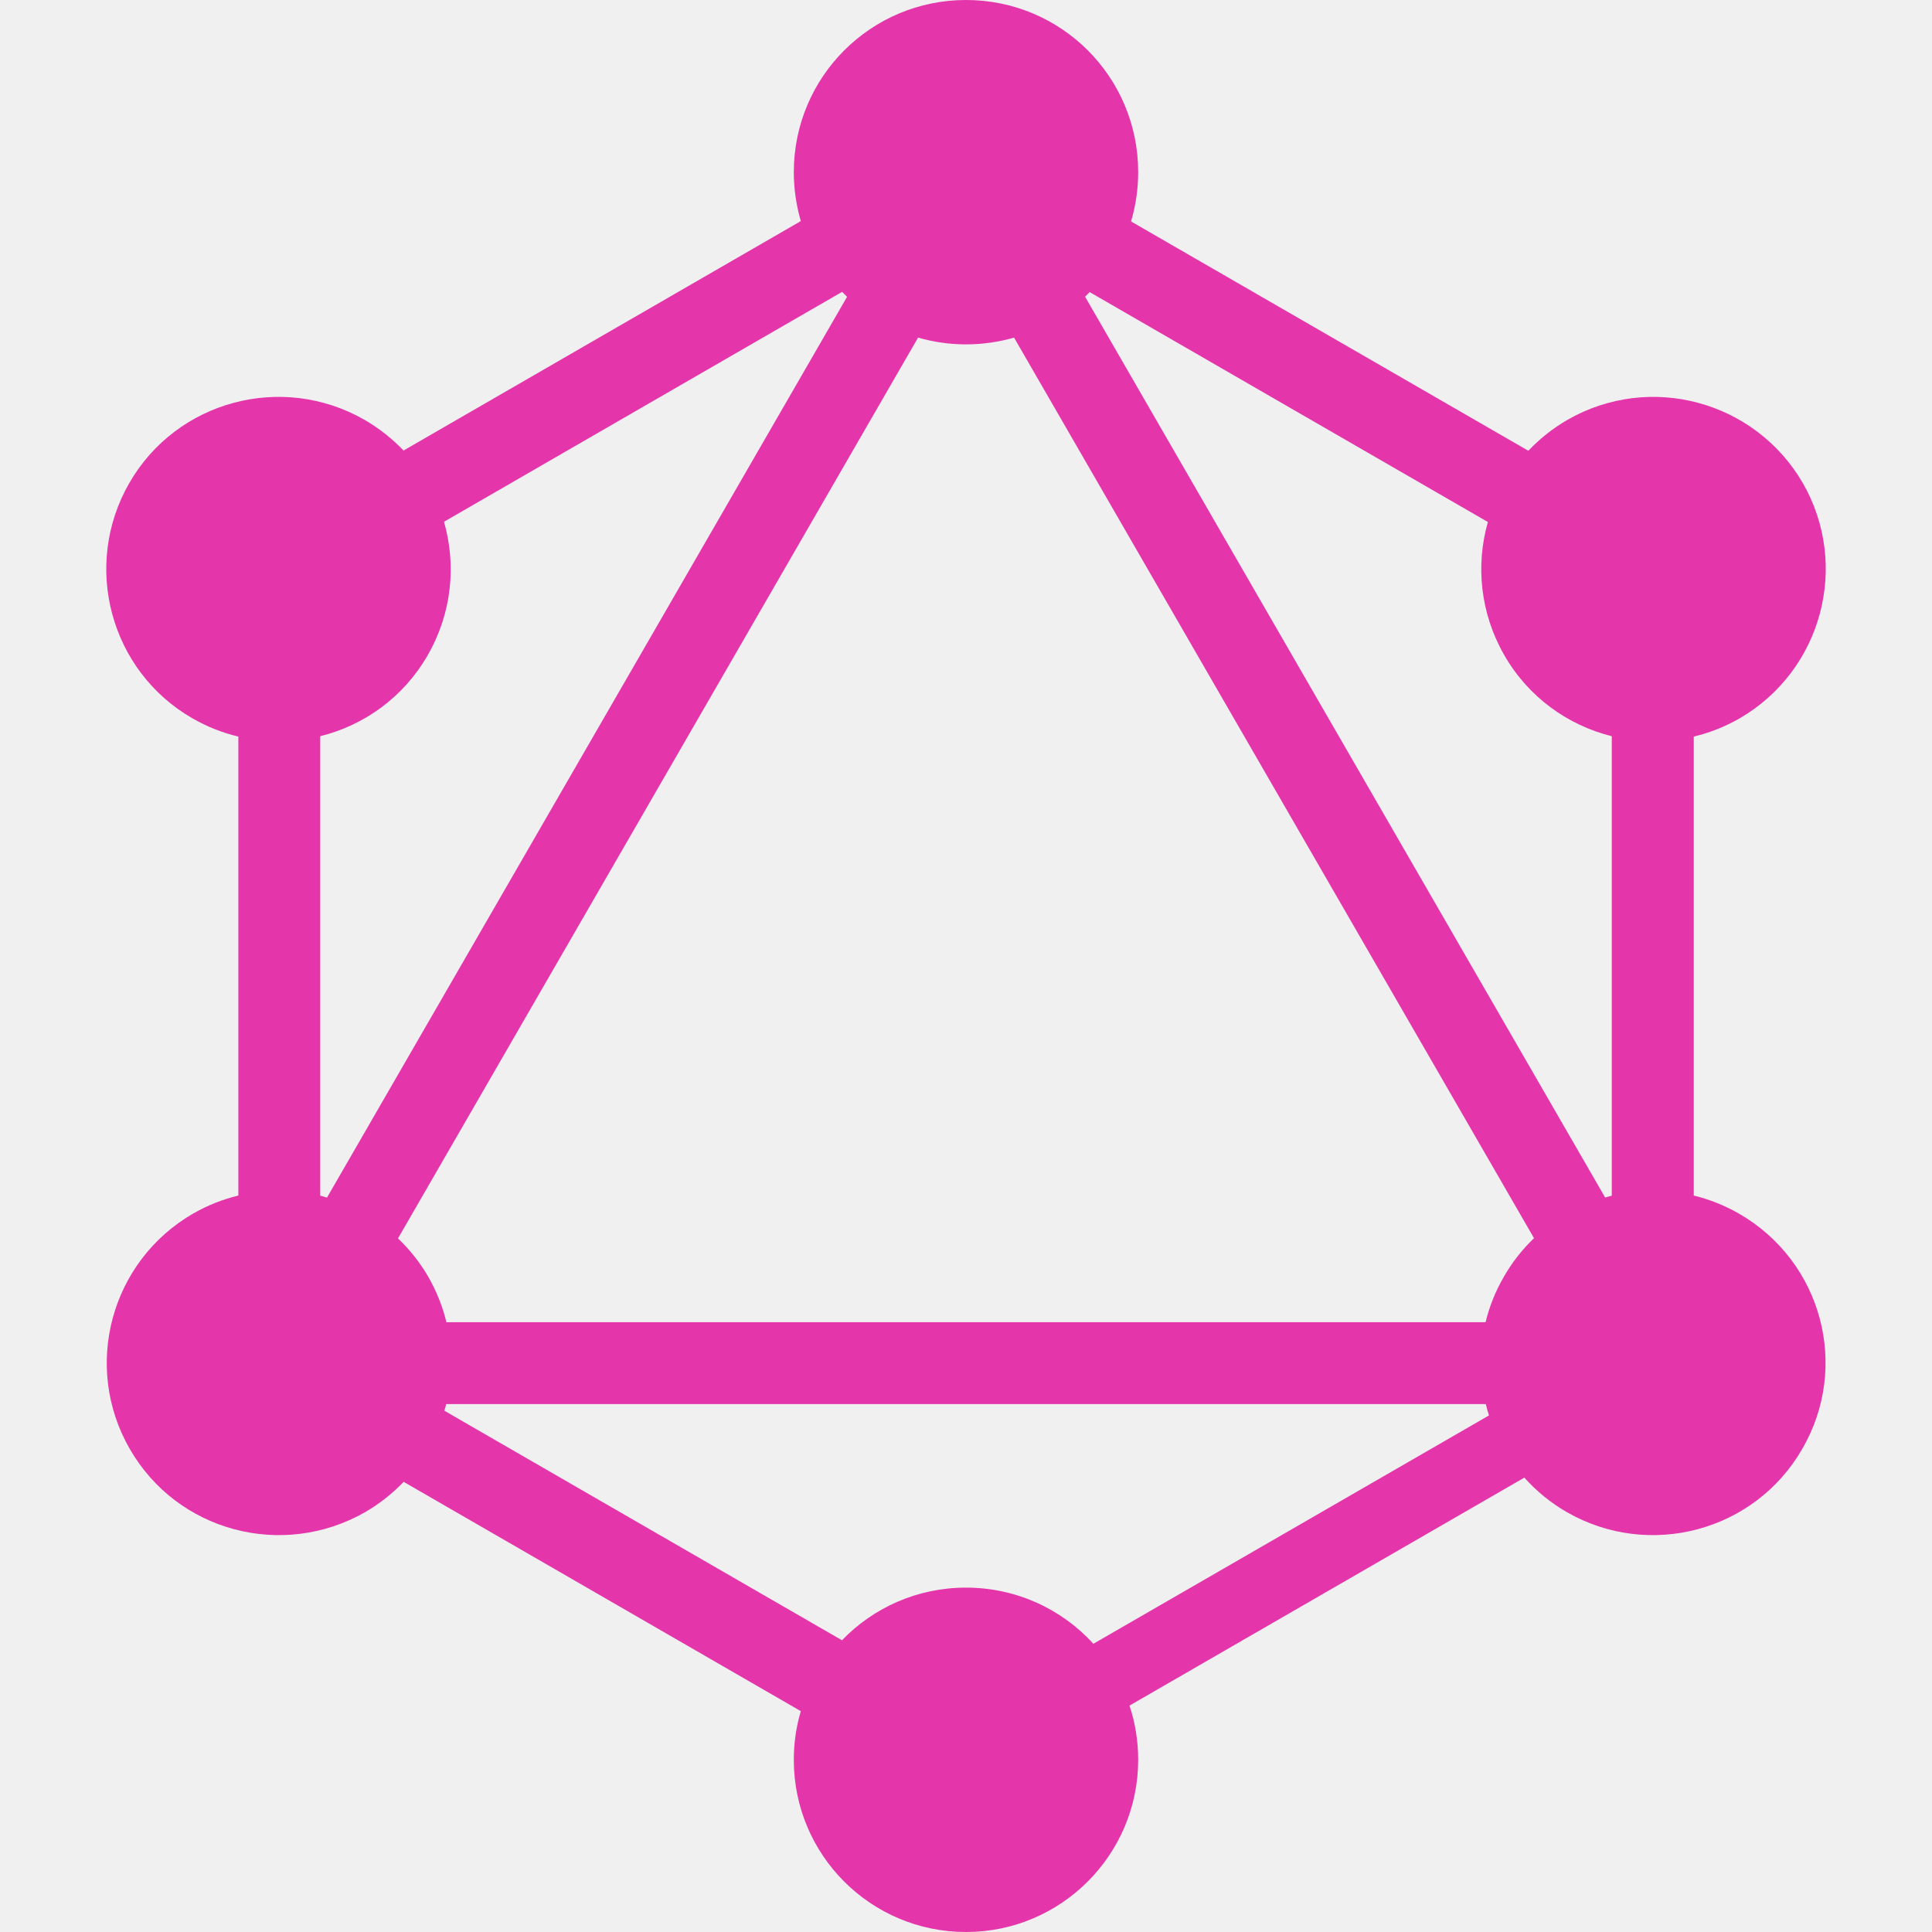
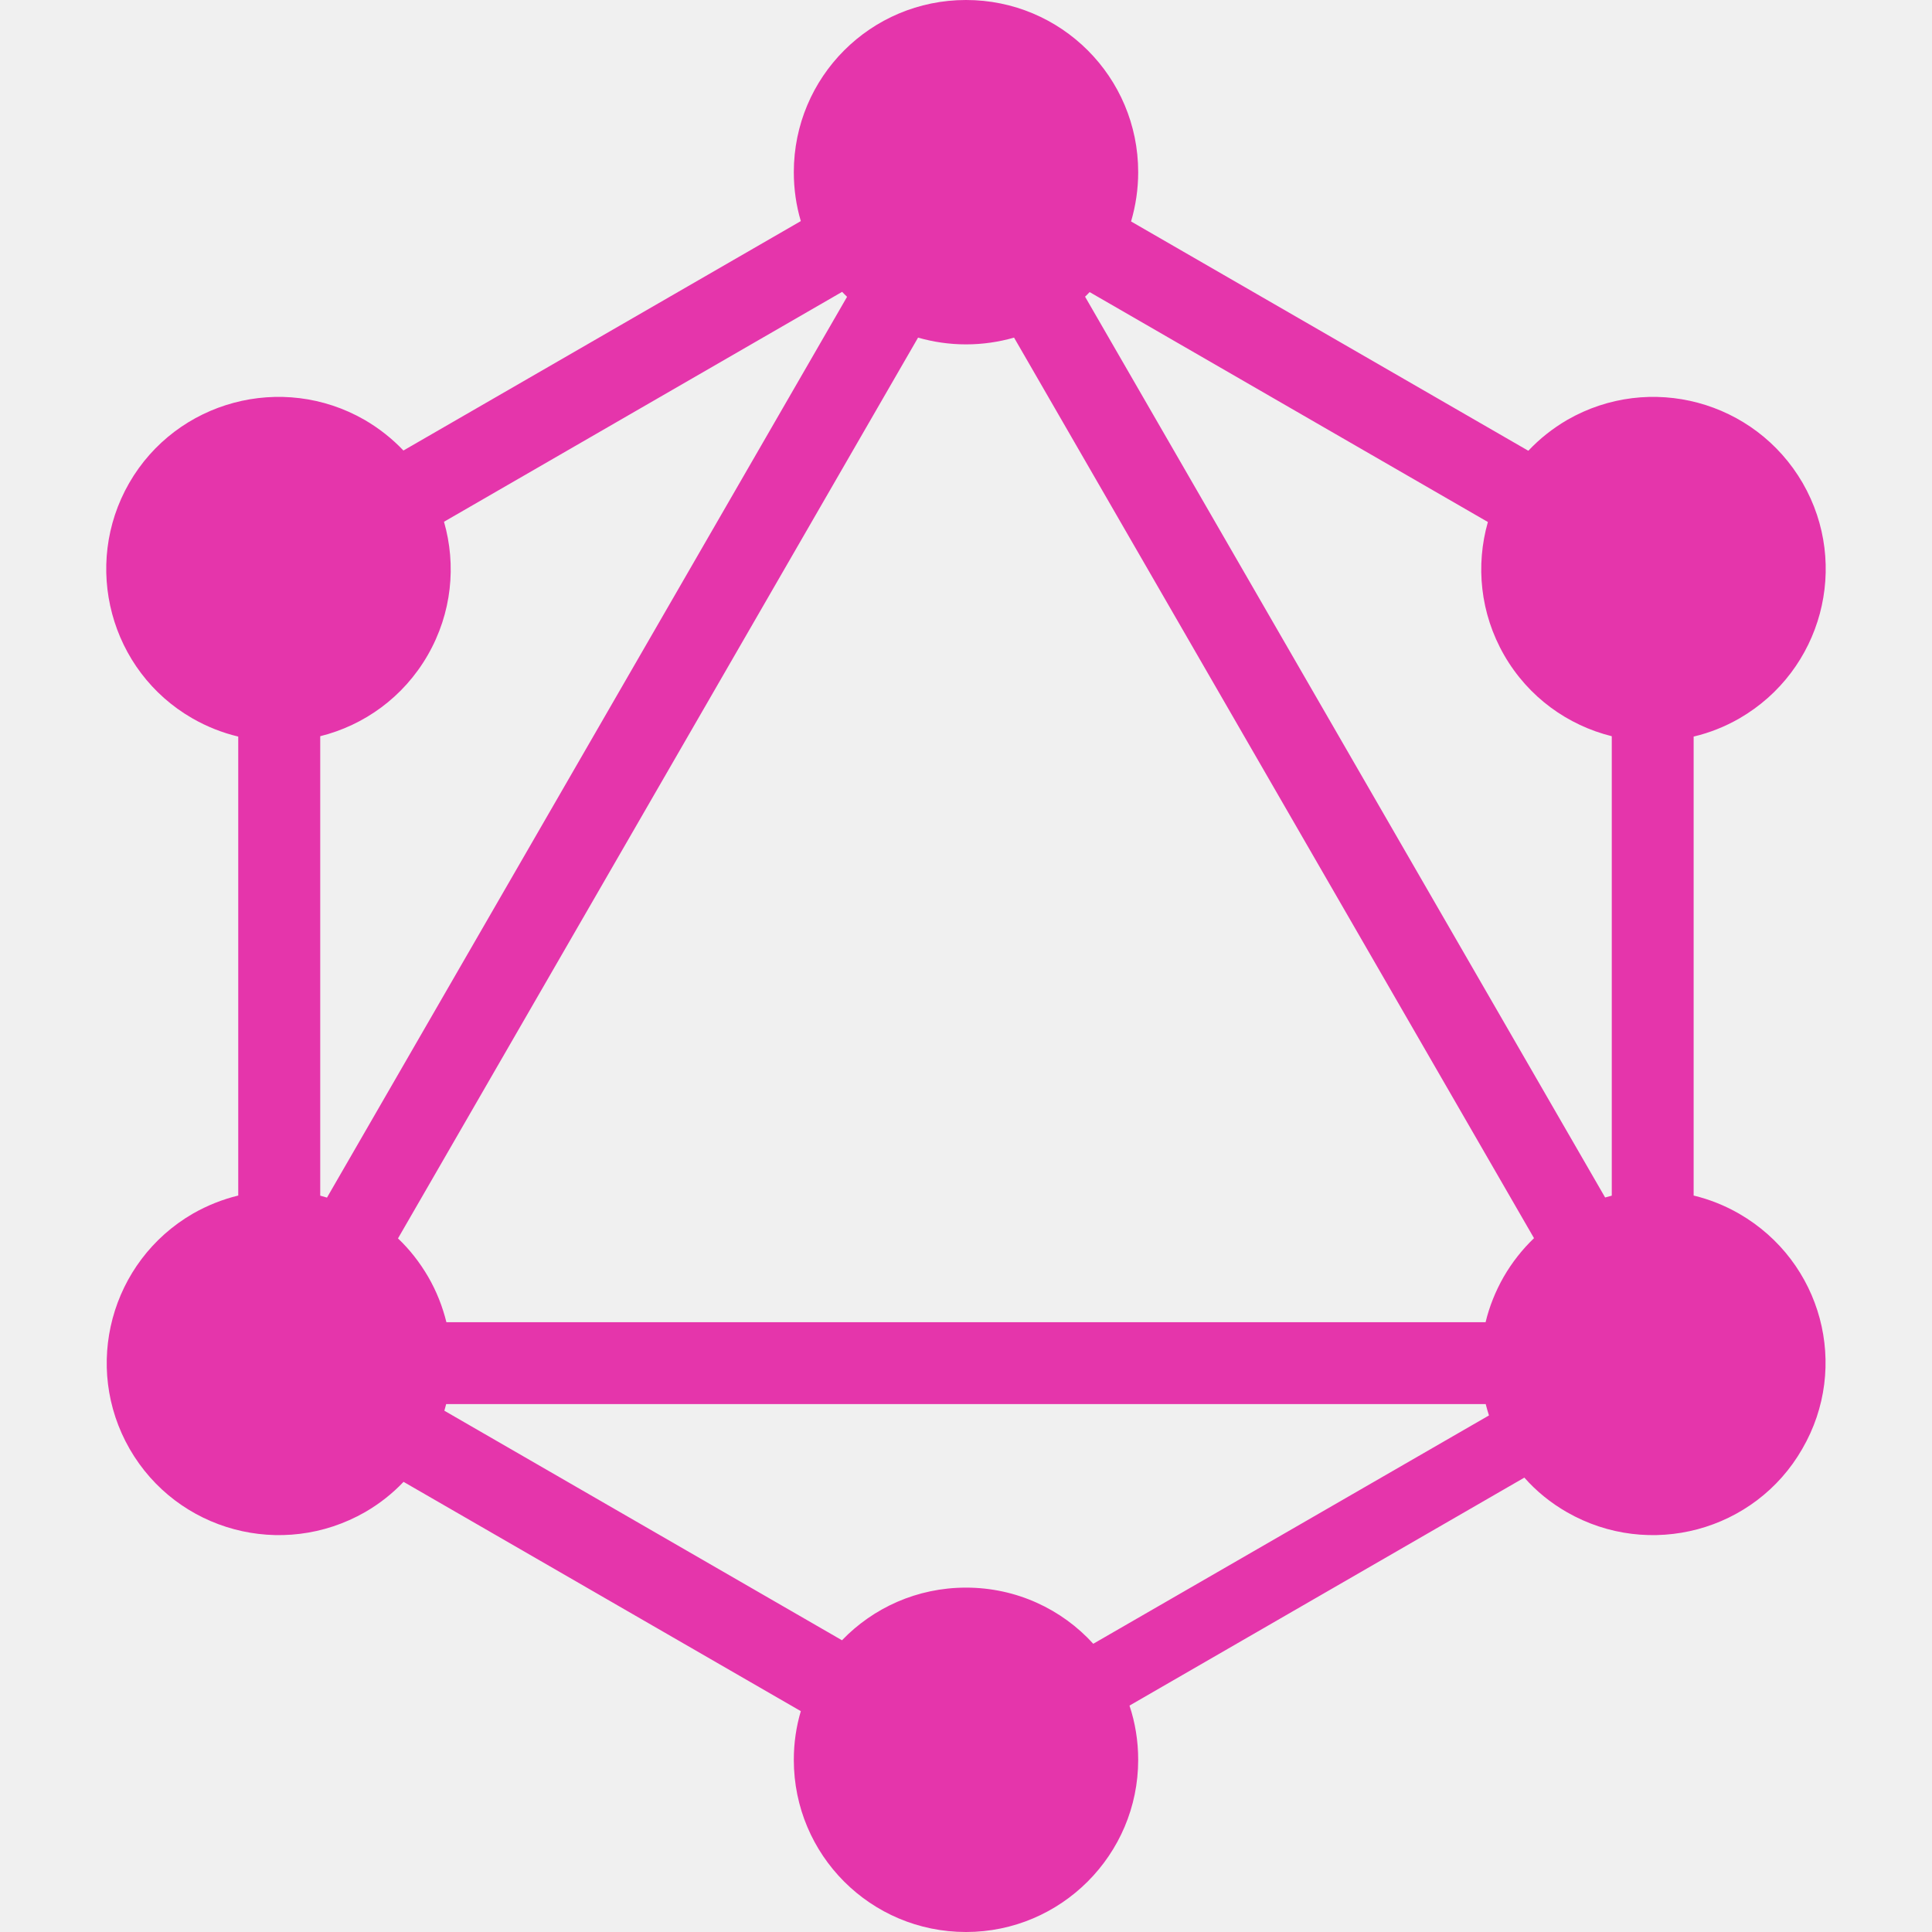
<svg xmlns="http://www.w3.org/2000/svg" width="16" height="16" viewBox="0 0 16 16" fill="none">
-   <g clip-path="url(#clip0_1_614)">
-     <mask id="mask0_1_614" style="mask-type:luminance" maskUnits="userSpaceOnUse" x="0" y="0" width="16" height="16">
+   <g clip-path="url(#clip0_1406_3451)">
+     <mask id="mask0_1406_3451" style="mask-type:luminance" maskUnits="userSpaceOnUse" x="0" y="0" width="16" height="16">
      <path d="M16 0H0V16H16V0Z" fill="white" />
    </mask>
-     <g mask="url(#mask0_1_614)">
-       <path fill-rule="evenodd" clip-rule="evenodd" d="M7.603 2.796C7.729 2.832 7.862 2.852 8 2.852C8.138 2.852 8.272 2.832 8.398 2.796L12.704 10.254C12.608 10.346 12.523 10.453 12.454 10.574C12.384 10.695 12.334 10.821 12.303 10.95H3.697C3.666 10.821 3.616 10.695 3.547 10.574C3.477 10.454 3.392 10.347 3.296 10.256L7.603 2.796ZM6.974 2.417C6.988 2.431 7.001 2.444 7.015 2.458L2.708 9.918C2.689 9.912 2.671 9.907 2.652 9.902V6.097C3.015 6.007 3.342 5.775 3.542 5.426C3.743 5.077 3.78 4.679 3.677 4.321L6.974 2.417ZM9.367 1.834C9.405 1.704 9.426 1.568 9.426 1.426C9.426 0.637 8.789 0 8 0C7.212 0 6.574 0.637 6.574 1.426C6.574 1.567 6.595 1.703 6.632 1.831L3.342 3.731C3.249 3.634 3.142 3.548 3.019 3.477C2.337 3.085 1.463 3.318 1.071 4C0.678 4.682 0.911 5.557 1.594 5.949C1.715 6.019 1.843 6.069 1.974 6.1V9.901C1.845 9.932 1.718 9.982 1.598 10.051C0.915 10.447 0.682 11.318 1.075 12C1.467 12.682 2.337 12.915 3.024 12.523C3.144 12.453 3.251 12.368 3.343 12.272L6.632 14.171C6.594 14.299 6.574 14.434 6.574 14.574C6.574 15.363 7.212 16 8 16C8.789 16 9.426 15.359 9.426 14.574C9.426 14.417 9.401 14.266 9.354 14.125L12.624 12.237C12.723 12.348 12.841 12.445 12.976 12.523C13.659 12.915 14.533 12.682 14.925 12C15.322 11.318 15.089 10.447 14.402 10.051C14.282 9.982 14.155 9.932 14.027 9.901V6.1C14.157 6.069 14.285 6.019 14.407 5.949C15.089 5.553 15.322 4.682 14.93 4C14.533 3.318 13.663 3.085 12.981 3.477C12.858 3.548 12.75 3.635 12.657 3.733L9.367 1.834ZM8.986 2.457C8.999 2.444 9.012 2.432 9.024 2.419L12.322 4.323C12.22 4.681 12.258 5.078 12.458 5.426C12.658 5.775 12.986 6.007 13.348 6.097V9.902C13.33 9.907 13.312 9.912 13.293 9.917L8.986 2.457ZM12.331 11.722L9.055 13.613C8.794 13.327 8.418 13.148 8 13.148C7.596 13.148 7.232 13.315 6.973 13.584L3.68 11.683C3.686 11.665 3.691 11.647 3.695 11.628H12.305C12.312 11.66 12.321 11.691 12.331 11.722Z" fill="#E535AB" />
+     <g mask="url(#mask0_1406_3451)">
+       <path fill-rule="evenodd" clip-rule="evenodd" d="M7.603 2.796C7.729 2.832 7.862 2.852 8 2.852C8.138 2.852 8.272 2.832 8.398 2.796L12.704 10.254C12.608 10.346 12.523 10.453 12.453 10.574C12.384 10.695 12.334 10.821 12.303 10.95H3.697C3.665 10.821 3.616 10.695 3.546 10.574C3.476 10.454 3.392 10.347 3.296 10.256L7.603 2.796ZM6.974 2.417C6.987 2.431 7.001 2.444 7.015 2.458L2.708 9.918C2.689 9.912 2.67 9.907 2.652 9.902V6.097C3.014 6.007 3.341 5.775 3.542 5.426C3.743 5.077 3.78 4.679 3.677 4.321L6.974 2.417ZM9.367 1.834C9.405 1.704 9.426 1.568 9.426 1.426C9.426 0.637 8.788 0 8 0C7.211 0 6.574 0.637 6.574 1.426C6.574 1.567 6.594 1.703 6.632 1.831L3.341 3.731C3.249 3.634 3.141 3.548 3.019 3.477C2.337 3.085 1.463 3.318 1.07 4C0.678 4.682 0.911 5.557 1.593 5.949C1.715 6.019 1.843 6.069 1.973 6.1V9.901C1.845 9.932 1.718 9.982 1.597 10.051C0.915 10.447 0.682 11.318 1.074 12C1.467 12.682 2.337 12.915 3.023 12.523C3.144 12.453 3.251 12.368 3.342 12.272L6.632 14.171C6.594 14.299 6.574 14.434 6.574 14.574C6.574 15.363 7.211 16 8 16C8.788 16 9.426 15.359 9.426 14.574C9.426 14.417 9.401 14.266 9.354 14.125L12.624 12.237C12.722 12.348 12.84 12.445 12.976 12.523C13.659 12.915 14.533 12.682 14.925 12C15.322 11.318 15.089 10.447 14.402 10.051C14.282 9.982 14.155 9.932 14.026 9.901V6.1C14.157 6.069 14.284 6.019 14.406 5.949C15.089 5.553 15.322 4.682 14.929 4C14.533 3.318 13.663 3.085 12.98 3.477C12.858 3.548 12.749 3.635 12.657 3.733L9.367 1.834ZM8.986 2.457C8.999 2.444 9.012 2.432 9.024 2.419L12.322 4.323C12.22 4.681 12.257 5.078 12.457 5.426C12.658 5.775 12.985 6.007 13.348 6.097V9.902C13.33 9.907 13.311 9.912 13.293 9.917L8.986 2.457ZM12.331 11.722L9.054 13.613C8.794 13.327 8.418 13.148 8 13.148C7.596 13.148 7.232 13.315 6.973 13.584L3.68 11.683C3.685 11.665 3.69 11.647 3.695 11.628H12.304C12.312 11.66 12.321 11.691 12.331 11.722Z" fill="#E535AB" />
    </g>
  </g>
  <defs>
-     <clipPath id="clip0_1_614">
+     <clipPath id="clip0_1406_3451">
      <rect width="16" height="16" fill="white" />
    </clipPath>
  </defs>
</svg>
